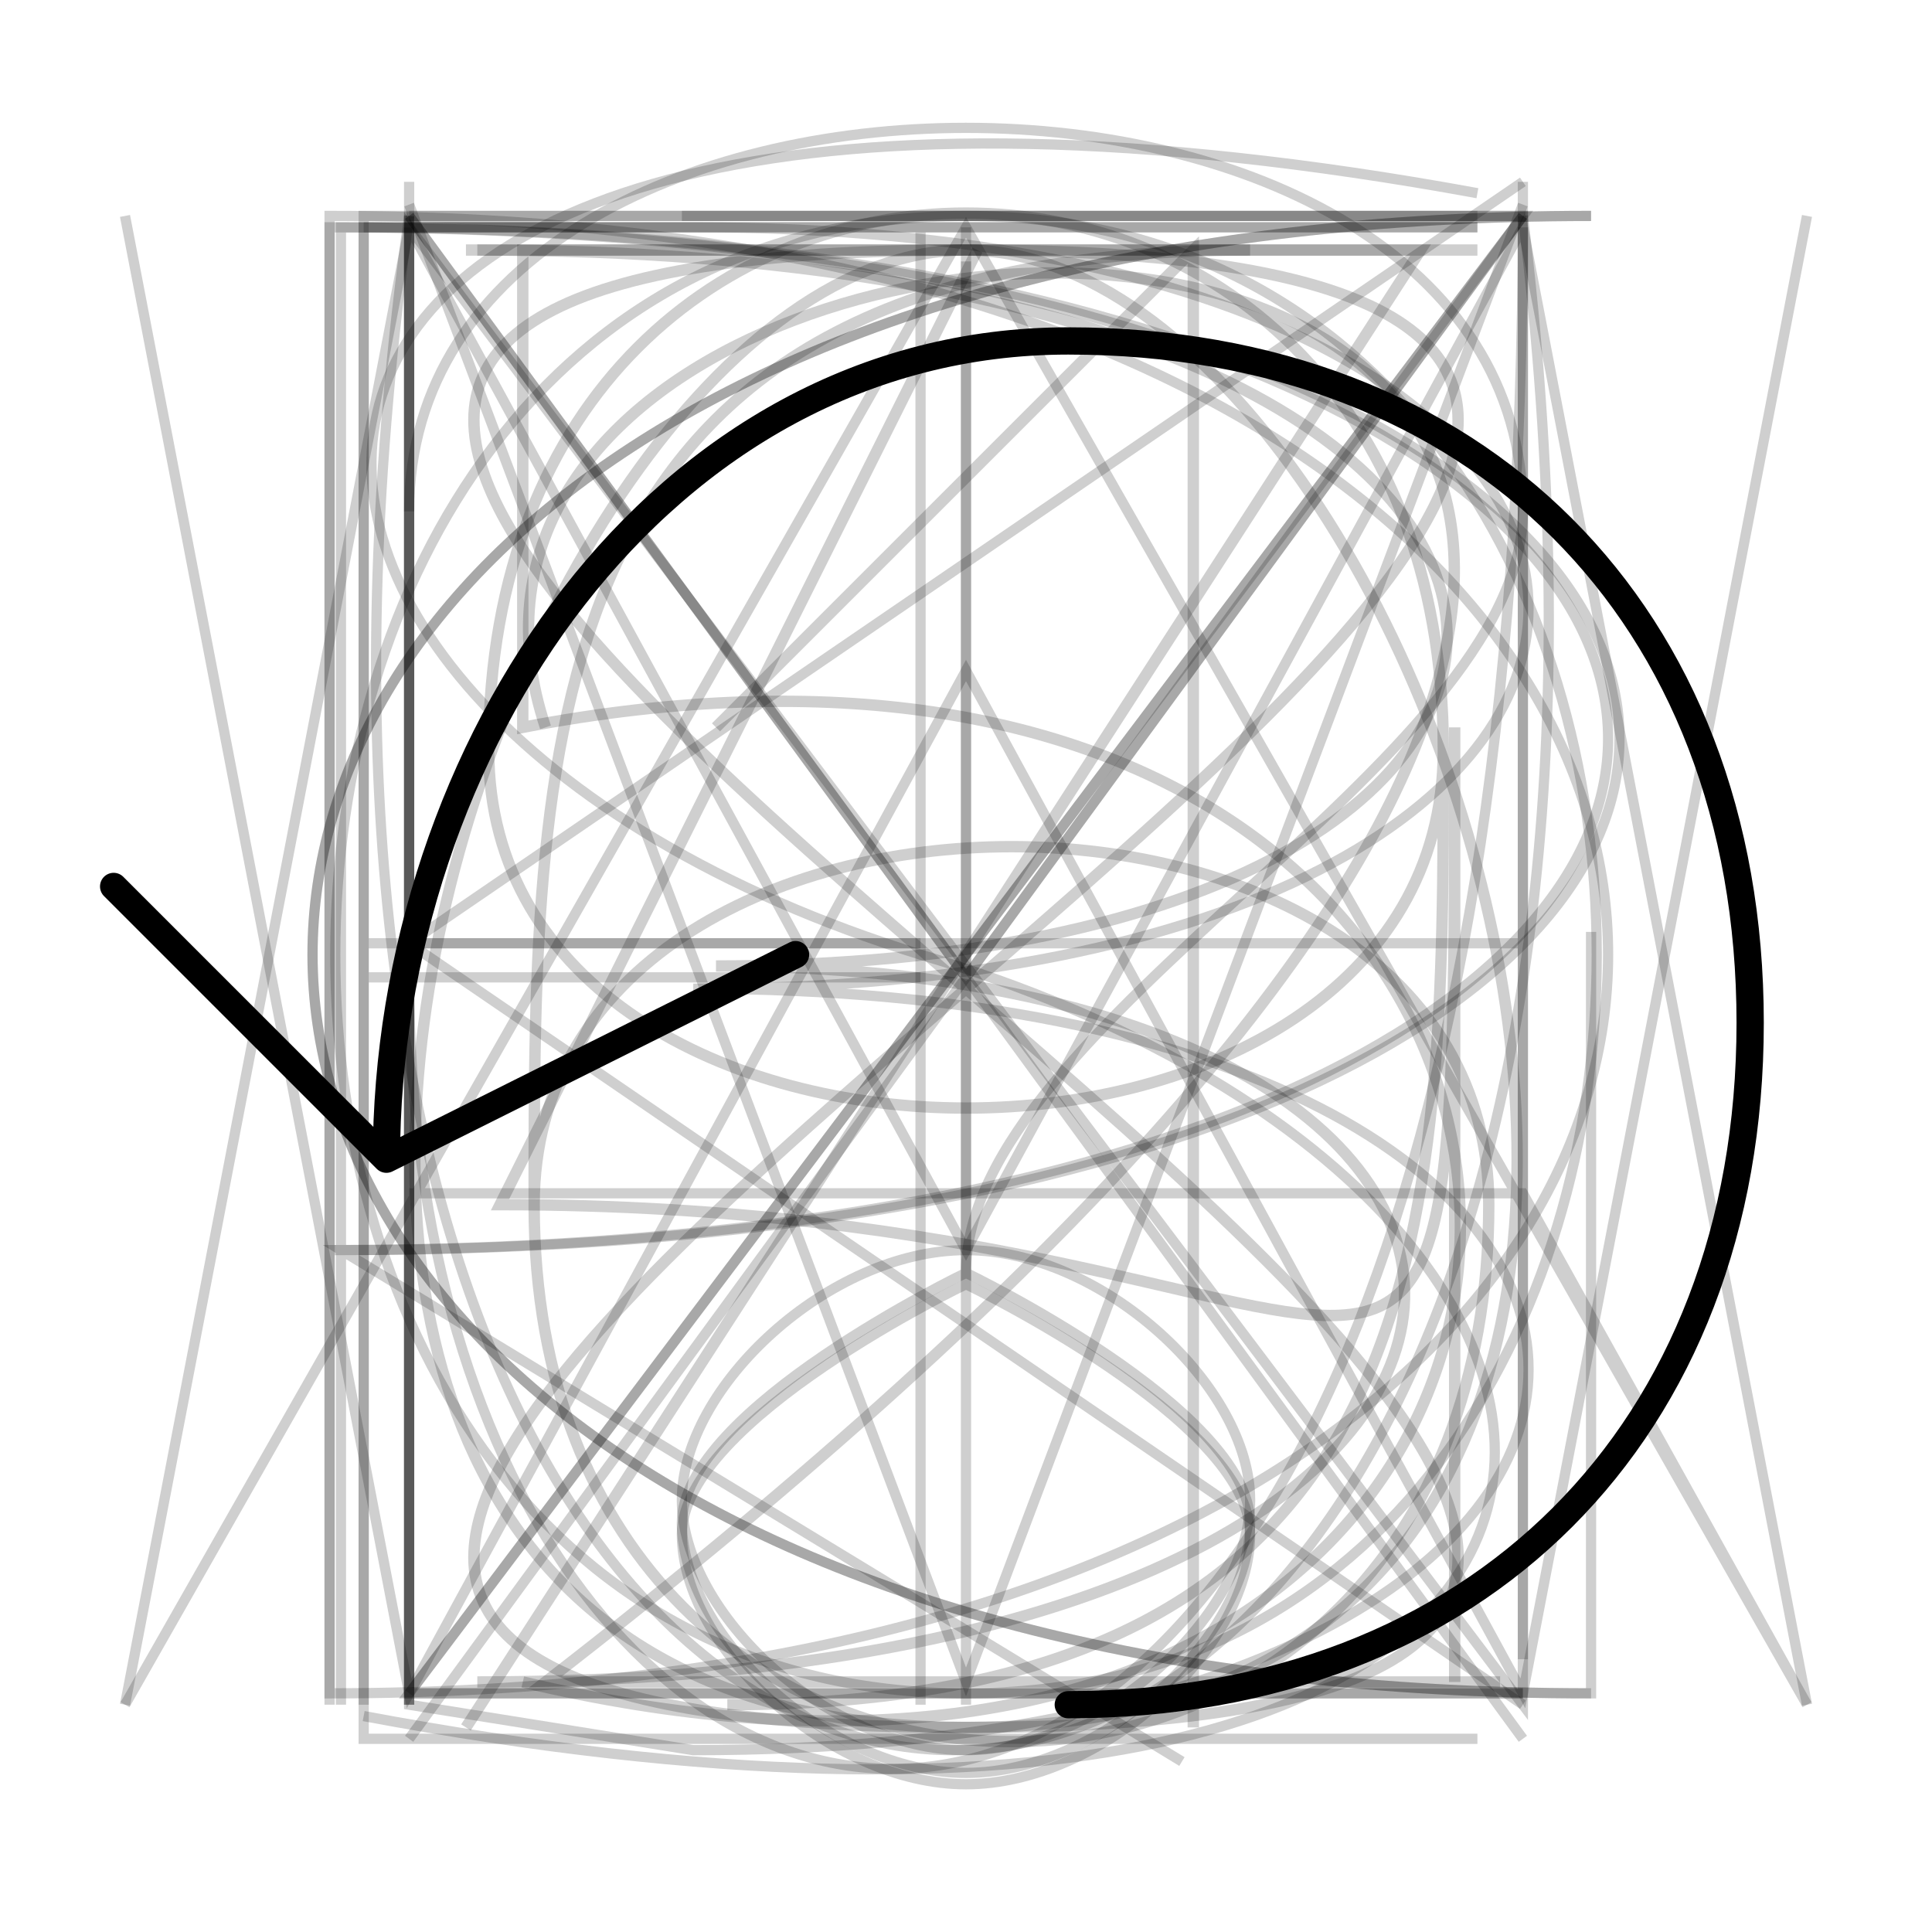
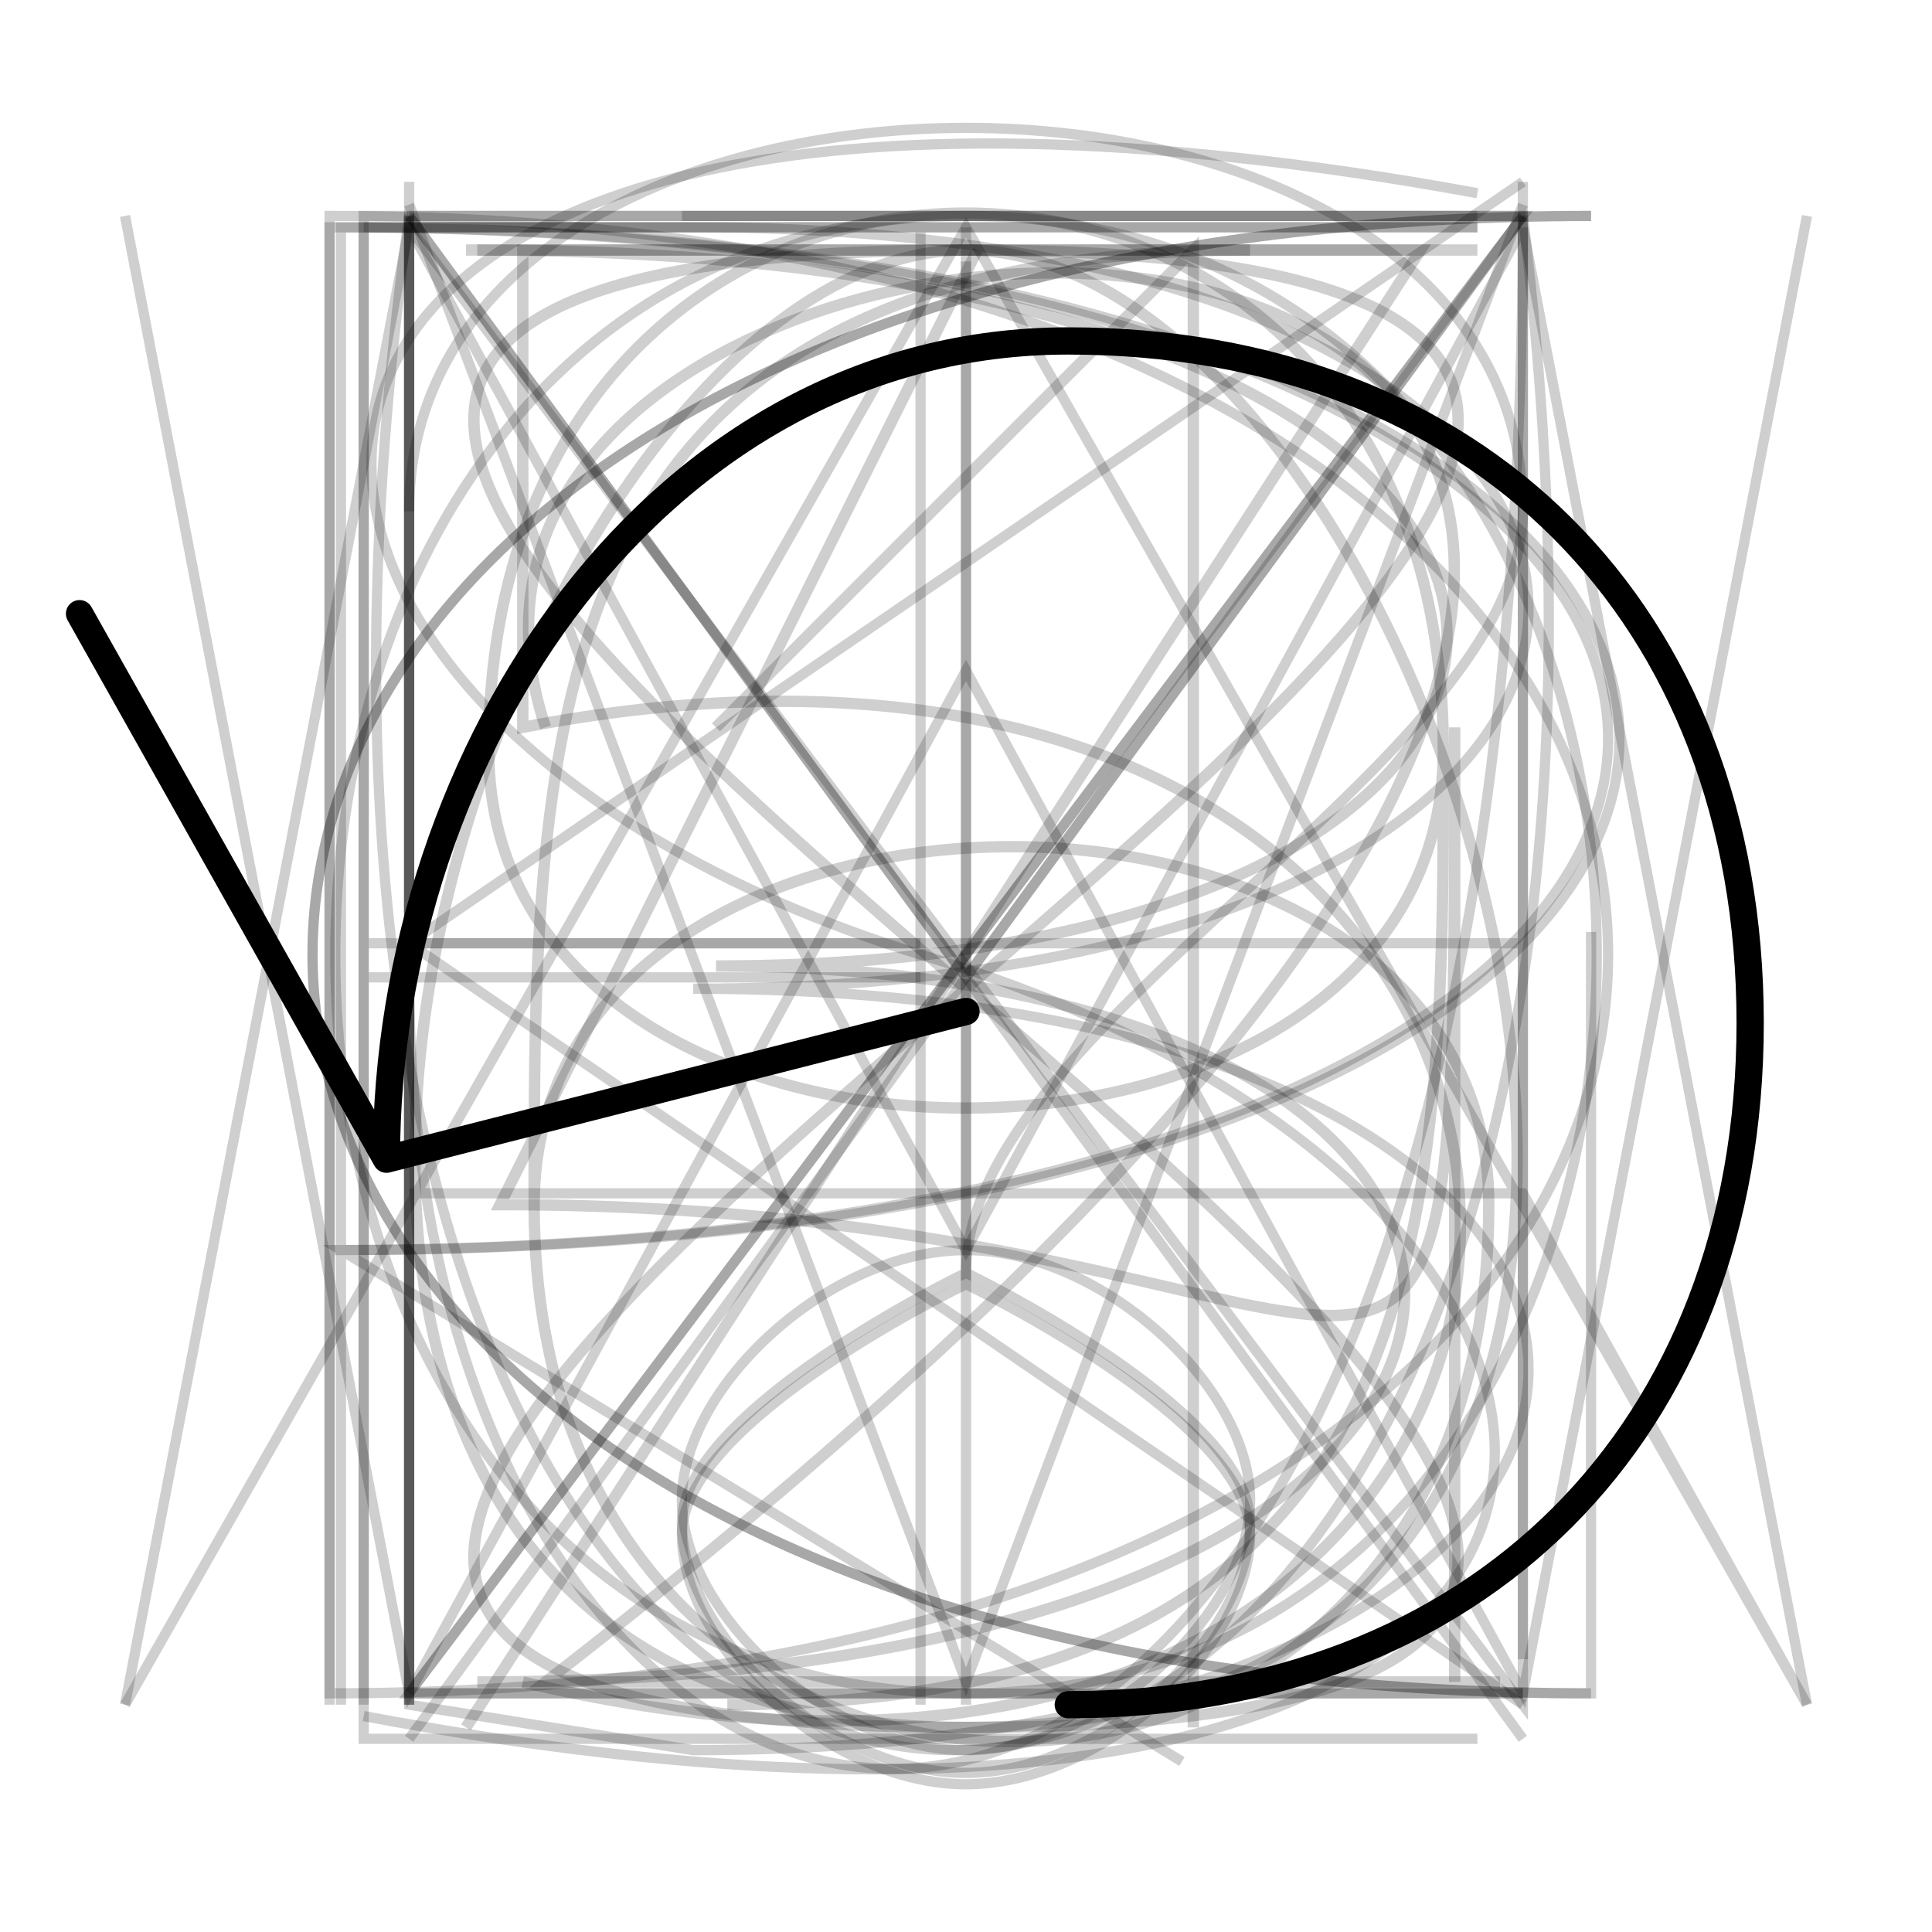
<svg xmlns="http://www.w3.org/2000/svg" id="svg2" width="64" height="64" version="1.1" viewBox="0 0 17 17" xml:space="preserve">
  <g fill="none" stroke="#000">
    <g stroke-width=".09">
      <path id="a" d="m1.1 15 7.4-13 7.4 13-2.5-4.5h-9.8" opacity=".19" style="paint-order:markers stroke fill" />
      <path id="b" d="m3.6 15v-13h2.5c9.8 0 9.8 6.7 0 6.7 9.8 0 9.8 6.7 0 6.7z" opacity=".19" style="paint-order:markers stroke fill" />
      <path id="c" d="m14 1.9c-15 0-15 13 0 13" opacity=".19" style="paint-order:markers stroke fill" />
      <path id="d" d="m2.9 1.9c15 0 15 13 0 13z" opacity=".19" style="paint-order:markers stroke fill" />
      <path id="e" d="m13 1.9h-9.8v6.7h4.9-4.9v6.7h9.8" opacity=".19" style="paint-order:markers stroke fill" />
      <path id="f" d="m13 2h-9.8v13-6.7h4.9" opacity=".19" style="paint-order:markers stroke fill" />
      <path id="g" d="m14 1.9c-15 0-15 13 0 13v-6.7" opacity=".19" style="paint-order:markers stroke fill" />
      <path id="h" d="m3.6 2v13-6.7h9.8v-6.7 13" opacity=".19" style="paint-order:markers stroke fill" />
      <path id="i" d="m8.5 2v13" opacity=".19" style="paint-order:markers stroke fill" />
      <path id="j" d="m6 1.9h7.4c0 18-9.8 16-9.8 6.7" opacity=".19" style="paint-order:markers stroke fill" />
      <path id="k" d="m3.6 15v-6.7l9.8 6.7-9.8-6.7 9.8-6.7-9.8 6.7v-6.7" opacity=".19" style="paint-order:markers stroke fill" />
      <path id="l" d="m3.6 1.9v13h9.8" opacity=".19" style="paint-order:markers stroke fill" />
      <path id="m" d="m1.1 15 2.5-13 4.9 9 4.9-9 2.5 13" opacity=".19" style="paint-order:markers stroke fill" />
      <path id="n" d="m3.6 15v-13l9.8 13v-13" opacity=".19" style="paint-order:markers stroke fill" />
      <path id="o" d="m8.5 1.9c-7.4 0-7.4 13 0 13s7.4-13 0-13z" opacity=".19" style="paint-order:markers stroke fill" />
      <path id="p" d="m2.9 15v-13c15 0 15 9 0 9" opacity=".19" style="paint-order:markers stroke fill" />
      <path id="r" d="m3 15v-13c15 0 15 9 0 9l7.4 4.5" opacity=".19" style="paint-order:markers stroke fill" />
      <path id="s" d="m13 1.7c-12-2.2-12 4.5-4.9 6.7 7.4 2.2 7.4 9-4.9 6.7" opacity=".19" style="paint-order:markers stroke fill" />
      <path id="t" d="m13 2h-4.9v13-13h-4.9" opacity=".19" style="paint-order:markers stroke fill" />
      <path id="u" d="m3.6 1.9c-2.5 18 12 18 9.8 0" opacity=".19" style="paint-order:markers stroke fill" />
      <path id="v" d="m3.6 1.8 4.9 13 4.9-13" opacity=".19" style="paint-order:markers stroke fill" />
      <path id="x" d="m3.6 1.9 4.9 6.7-4.9 6.7 4.9-6.7 4.9 6.7-4.9-6.7 4.9-6.7" opacity=".19" style="paint-order:markers stroke fill" />
      <path id="y" d="m3.6 1.9 4.9 6.7 4.9-6.7-9.8 13" opacity=".19" style="paint-order:markers stroke fill" />
      <path id="z" d="m3.6 1.9h9.8l-9.8 13h9.8" opacity=".19" style="paint-order:markers stroke fill" />
      <path id="exclamation" d="m8.5 2.3v9s-2.5 1.2-2.5 2.2 1.3 2.2 2.5 2.2 2.5-1.2 2.5-2.2-2.5-2.2-2.5-2.2" opacity=".19" style="paint-order:markers stroke fill" />
      <path id="question" d="m3.6 4.5c0-4.5 9.8-4.5 9.8 0 0 2.2-4.9 4.5-4.9 6.7 0 0-2.5 1.2-2.5 2.2s1.3 2.2 2.5 2.2 2.5-1.2 2.5-2.2-2.5-2.2-2.5-2.2" opacity=".19" style="paint-order:markers stroke fill" />
      <path id="period" d="m8.5 11c-1.2 0-2.5 1.2-2.5 2.2s1.3 2.2 2.5 2.2 2.5-1.2 2.5-2.2-1.3-2.2-2.5-2.2z" opacity=".19" style="paint-order:markers stroke fill" />
    </g>
    <g stroke-width=".1">
      <path id="1" d="m6.3 6.4 4.2-4.2v13" opacity=".19" style="paint-order:markers stroke fill" />
      <path id="2" d="m4.8 6.4c-2.1-6.3 19-6.3 0 8.4h8.4" opacity=".19" style="paint-order:markers stroke fill" />
      <path id="3" d="m4.2 2.2c11 0 11 6.3 2.1 6.3 8.4 0 8.4 6.3-2.1 6.3" opacity=".19" style="paint-order:markers stroke fill" />
      <path id="4" d="m8.6 2.2-4.2 8.4c8.4 0 8.4 4 8.4-4.2v8.4" opacity=".19" style="paint-order:markers stroke fill" />
      <path id="5" d="m13 2.2h-8.4v4.2c11-2.1 11 11 0 8.4" opacity=".19" style="paint-order:markers stroke fill" />
      <path id="6" d="m11 2.2c-6.3 0-6.3 4.2-6.3 8.4 0 6.3 8.4 6.3 8.4 0 0-4.2-8.4-4.2-8.4 0" opacity=".19" style="paint-order:markers stroke fill" />
      <path id="7" d="m4.1 2.2h8.4l-8.4 13" opacity=".19" style="paint-order:markers stroke fill" />
      <path id="8" d="m8.5 2.2c15 0-15 13 0 13 15 8e-6 -15-13 0-13z" opacity=".19" style="paint-order:markers stroke fill" />
      <path id="9" d="m6.4 15c6.3 0 6.3-4.2 6.3-8.4 0-6.3-8.4-6.3-8.4 0 0 4.2 8.4 4.2 8.4 0" opacity=".19" style="paint-order:markers stroke fill" />
      <path id="0" d="m8.5 2.2c-4.2 0-8.4 13 0 13 8.4 8e-6 4.2-13 0-13z" opacity=".19" style="paint-order:markers stroke fill" />
    </g>
    <path id="w" d="m1.1 1.9 2.5 13 4.9-9 4.9 9 2.5-13" opacity=".19" stroke-width=".09" style="paint-order:markers stroke fill" />
-     <path id="q" d="m9.4 15c3.6 0 6-2.4 6-6 0-3.6-2.4-6-6-6-3.6 0-6 3.6-6 7.2l3.6-1.8-3.6 1.8-2.4-2.4" stroke-linecap="round" stroke-linejoin="round" stroke-width=".24" style="paint-order:fill markers stroke" />
+     <path id="q" d="m9.4 15c3.6 0 6-2.4 6-6 0-3.6-2.4-6-6-6-3.6 0-6 3.6-6 7.2l5.1-1.3-5.1 1.3-2.7-4.8" stroke-linecap="round" stroke-linejoin="round" stroke-width=".24" style="paint-order:fill markers stroke" />
  </g>
</svg>
